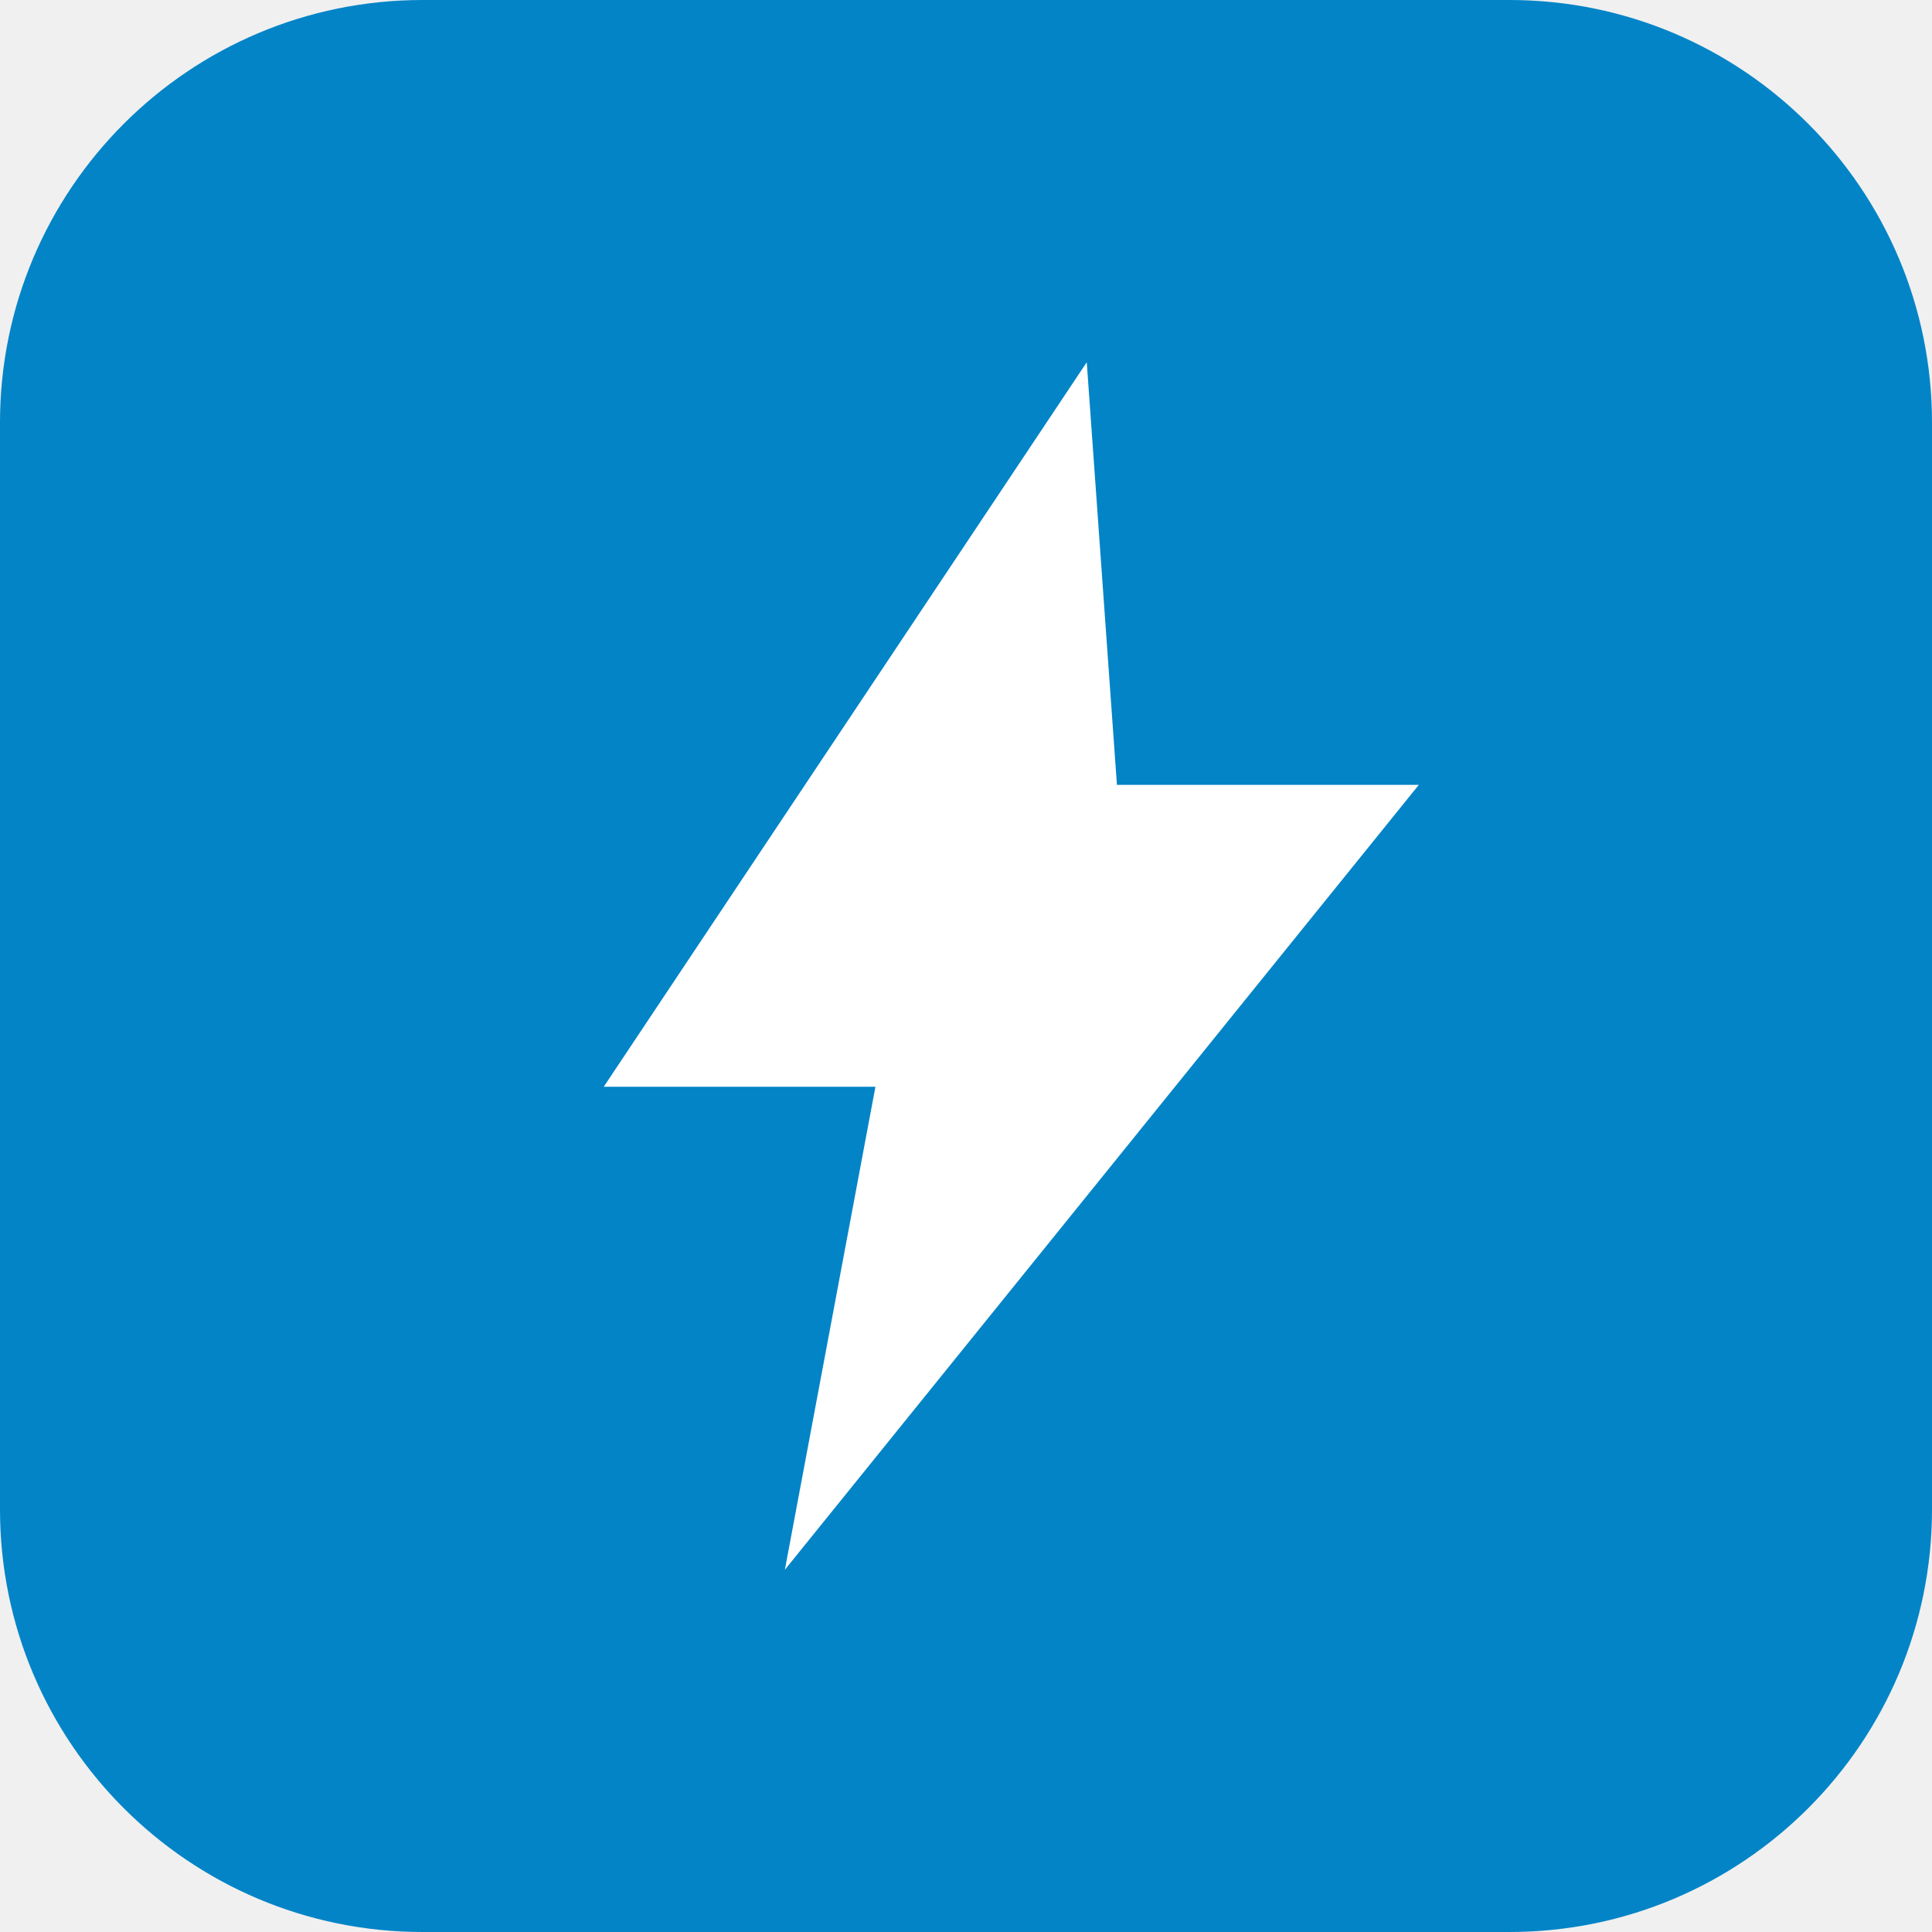
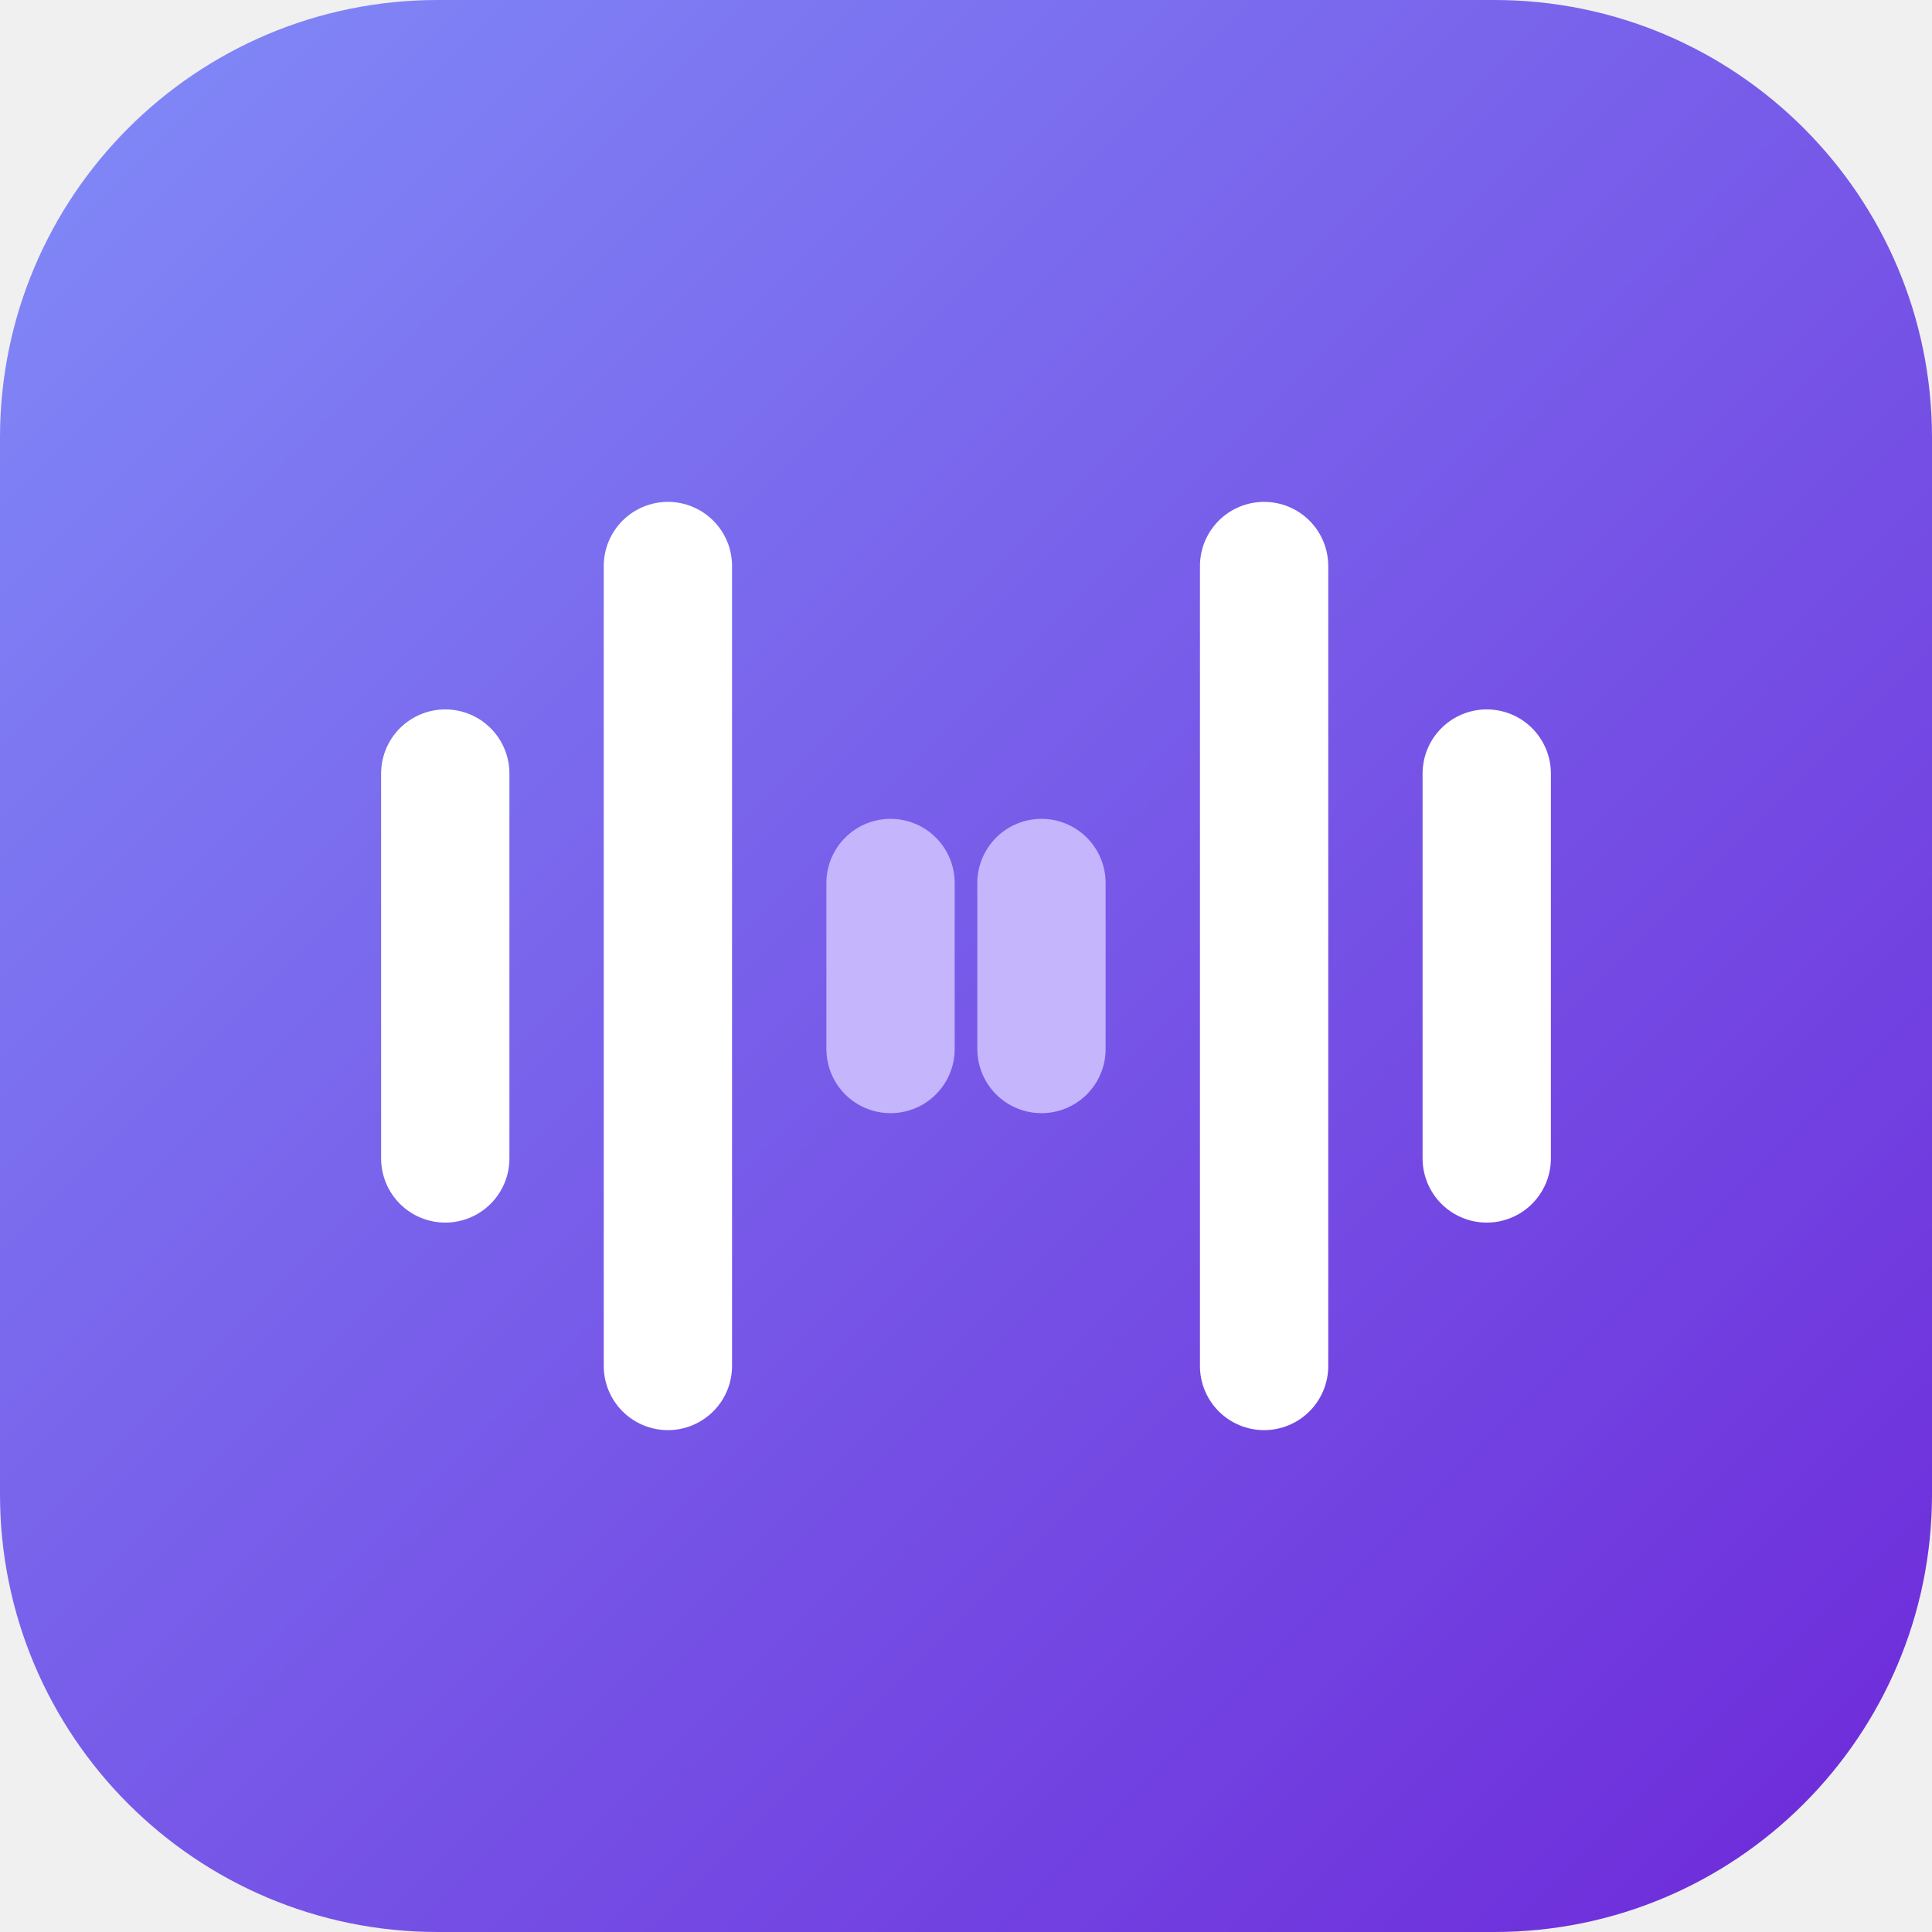
<svg xmlns="http://www.w3.org/2000/svg" viewBox="0 0 512 512" role="img" aria-label="Woice">
-   <rect width="512" height="512" rx="112" fill="#0284c7" />
-   <path d="M288 96 160 288h72l-24 128 168-208h-80z" fill="#ffffff" />
+   <defs>
+     <linearGradient id="g" x1="0" y1="0" x2="1" y2="1">
+       <stop offset="0" stop-color="#818cf8" />
+       <stop offset="1" stop-color="#6d28d9" />
+     </linearGradient>
+   </defs>
+   <rect width="512" height="512" rx="116" fill="url(#g)" />
+   <g fill="none" stroke-linecap="round" stroke-width="34">
+     <path d="M118 205V307" stroke="#ffffff" />
+     <path d="M177 150V362" stroke="#ffffff" />
+     <path d="M236 234V278" stroke="#c4b5fd" />
+     <path d="M276 234V278" stroke="#c4b5fd" />
+     <path d="M335 150V362" stroke="#ffffff" />
+     <path d="M394 205V307" stroke="#ffffff" />
+   </g>
</svg>
